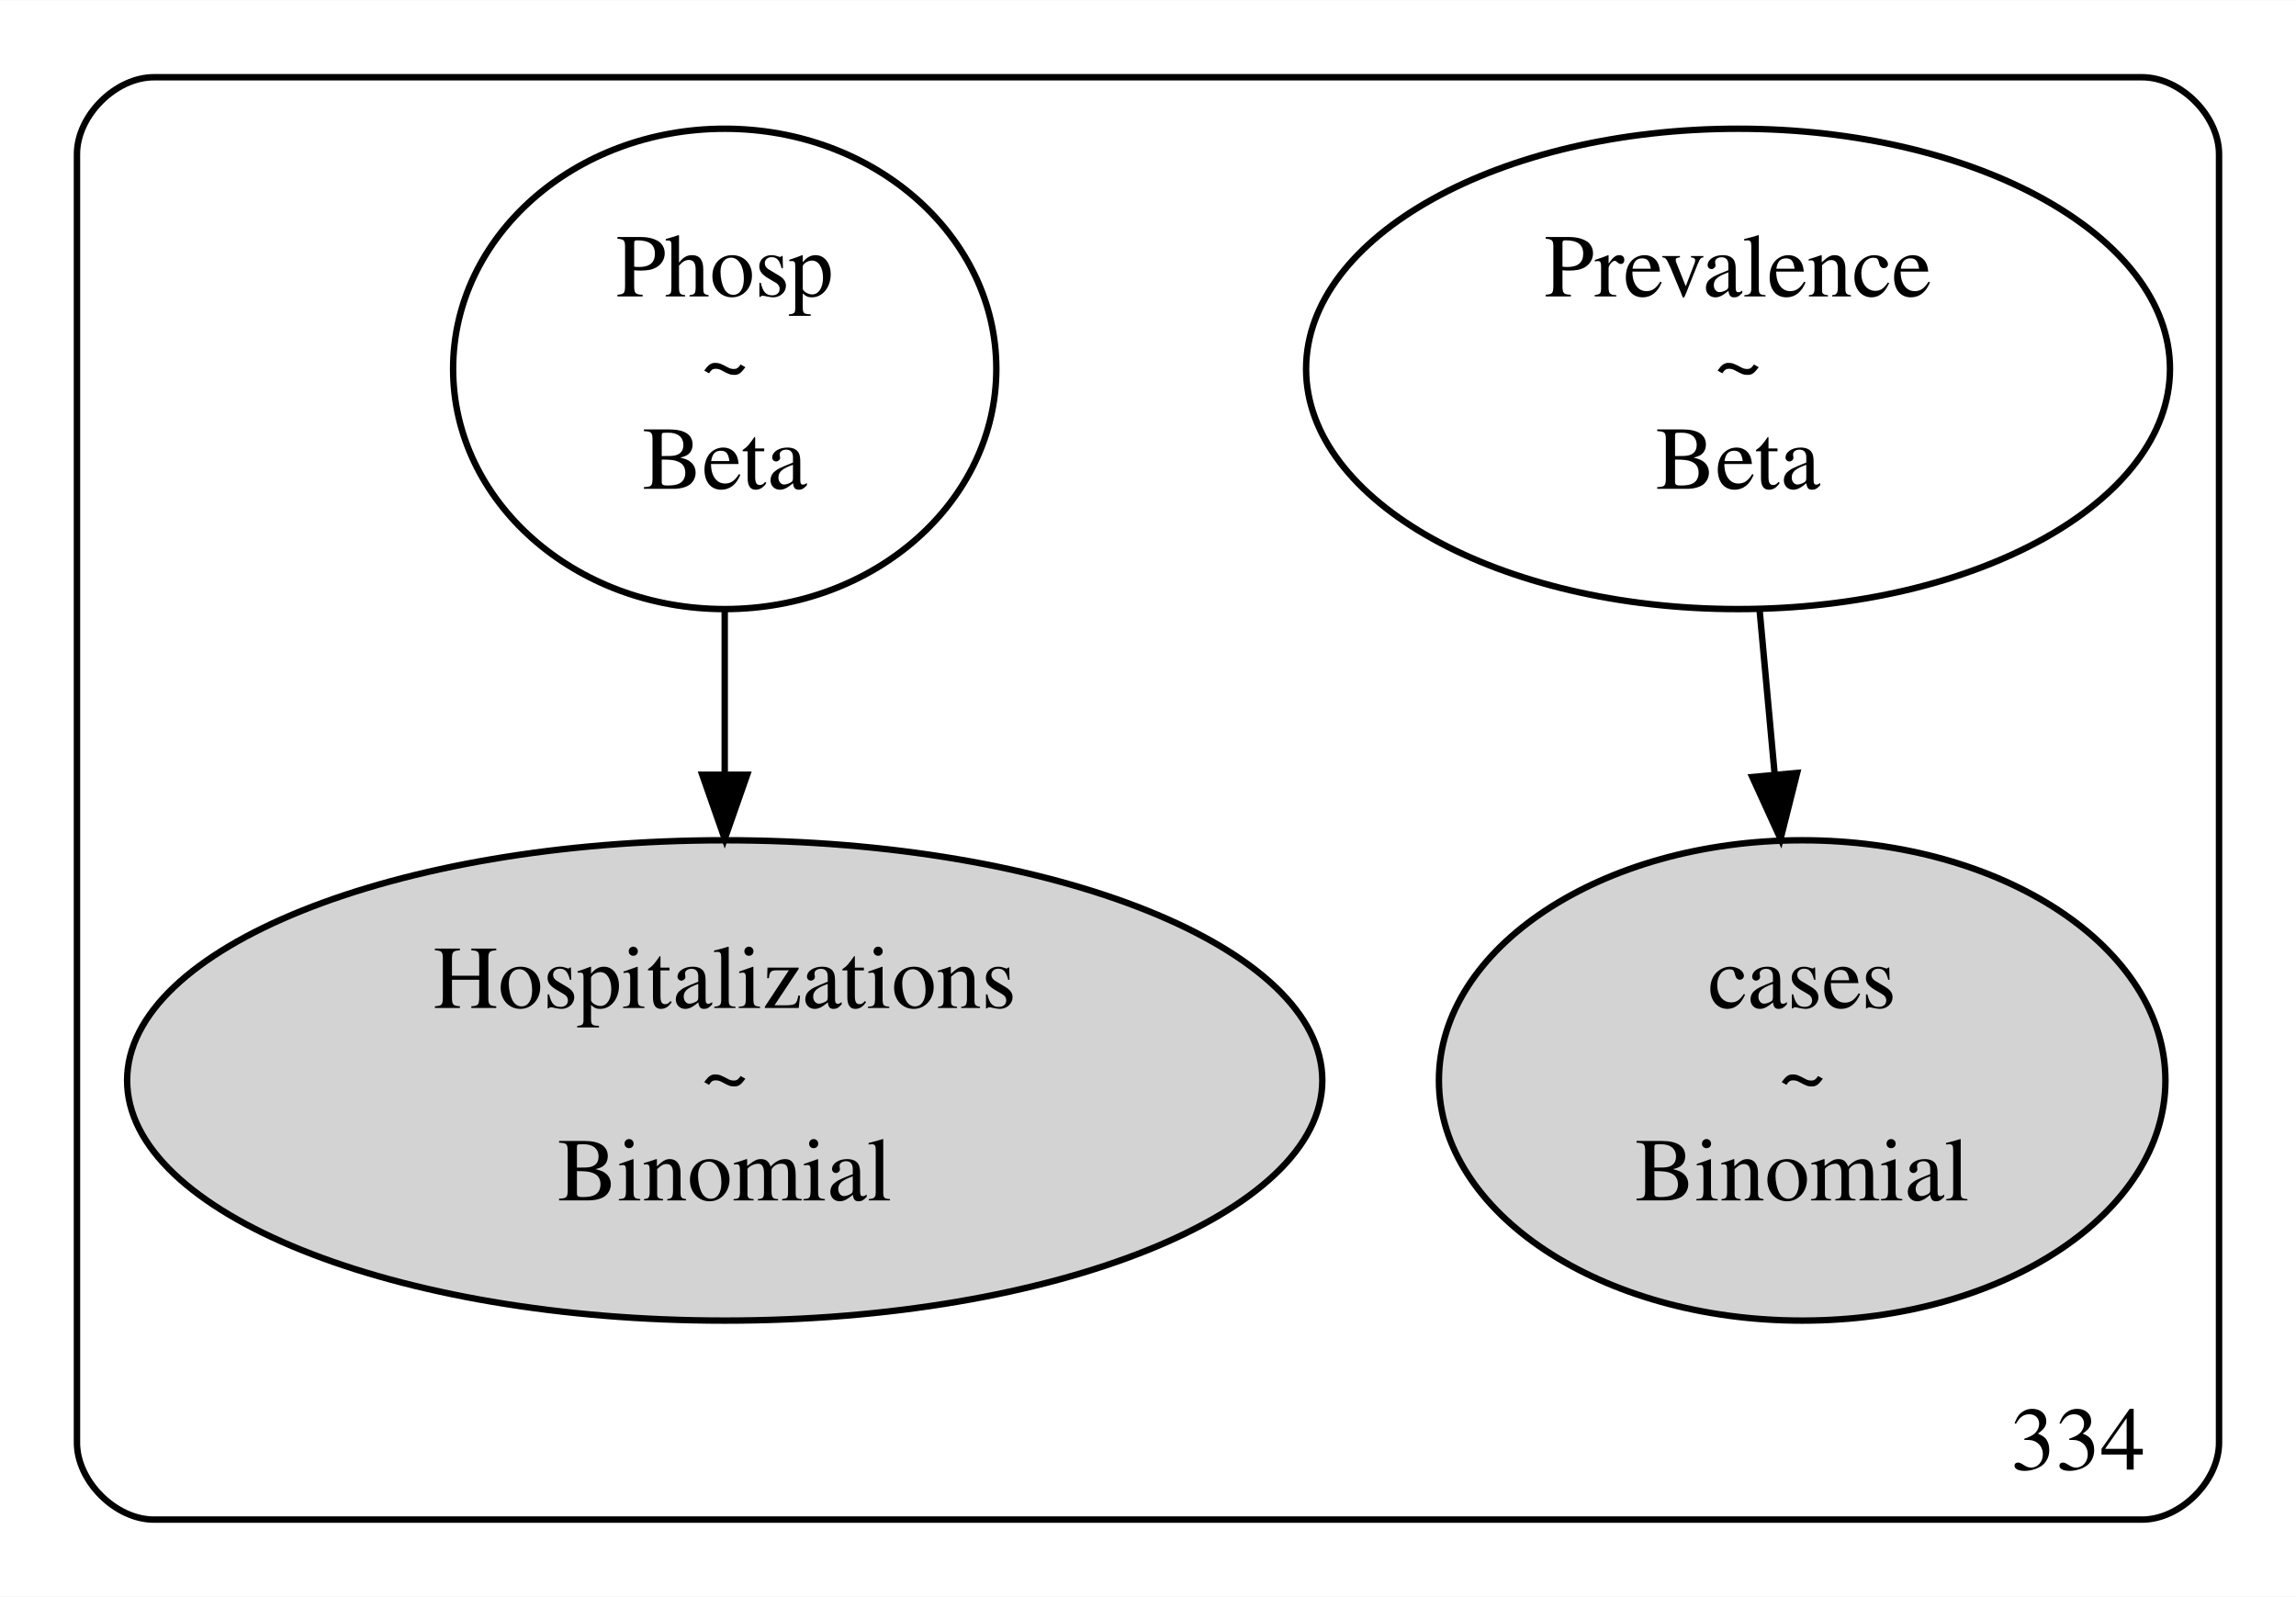
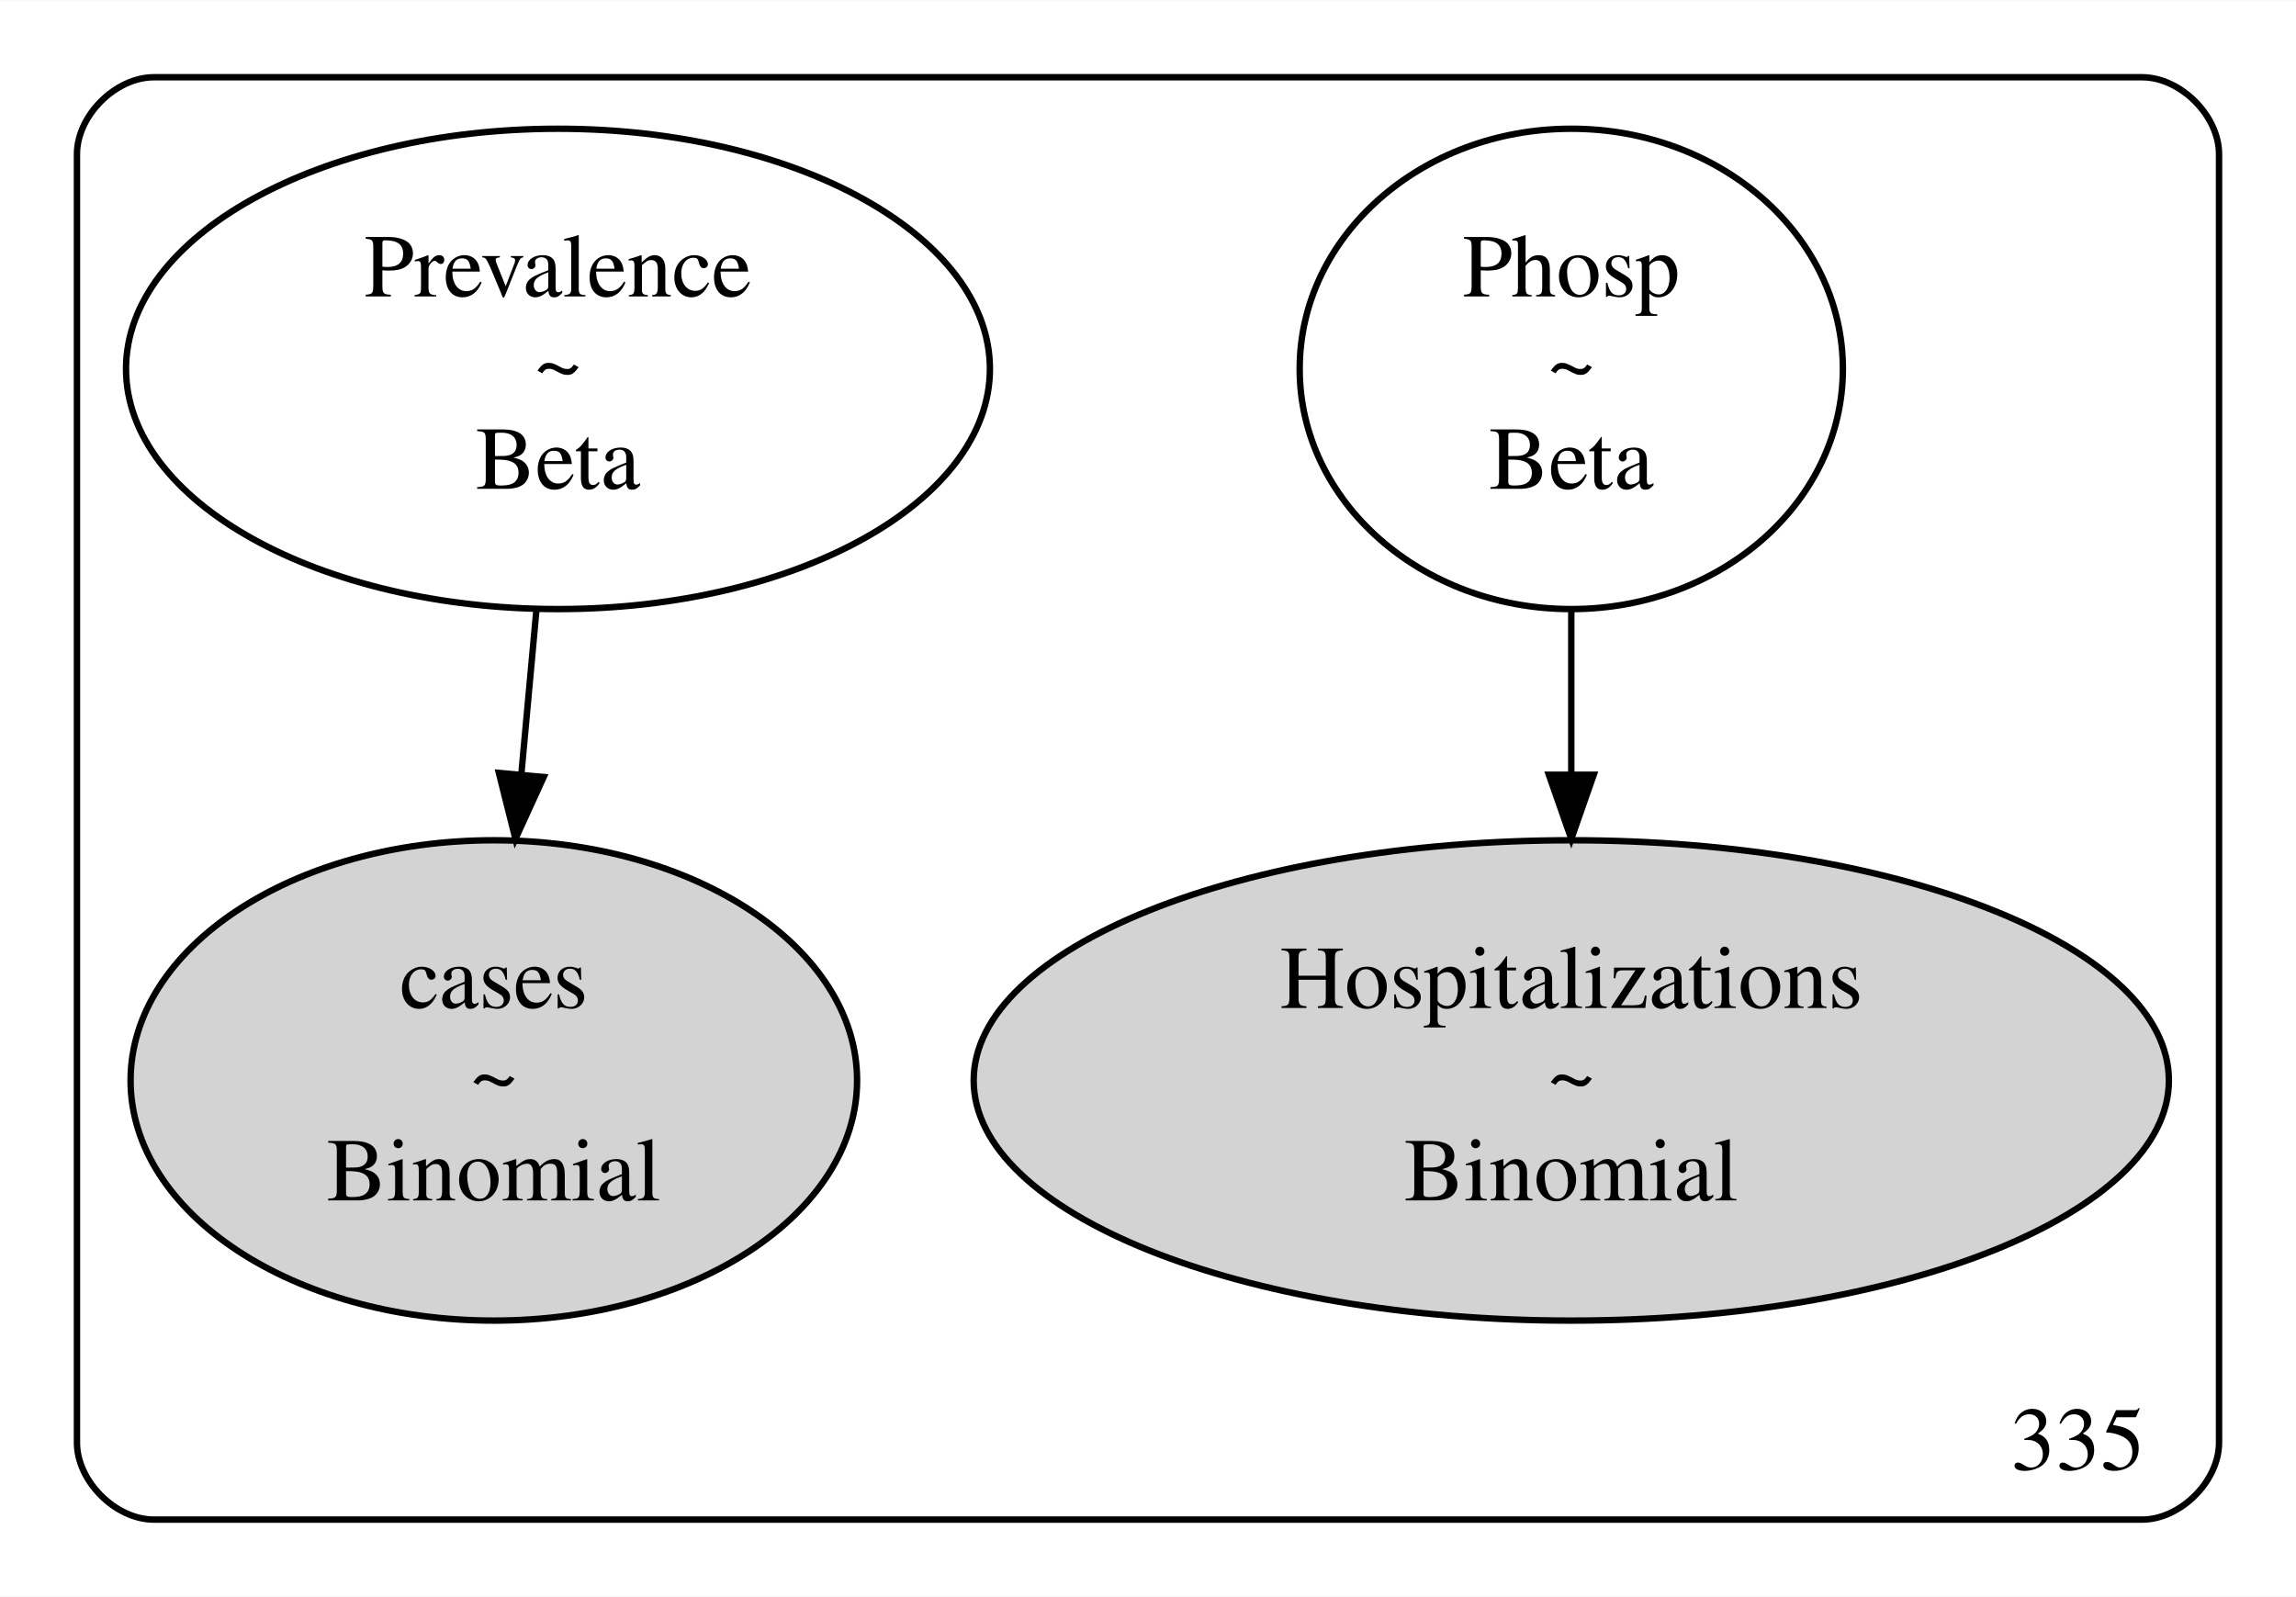
<svg xmlns="http://www.w3.org/2000/svg" width="358pt" height="249pt" viewBox="0.00 0.00 358.00 248.91">
  <g id="graph0" class="graph" transform="scale(1 1) rotate(0) translate(4 244.91)">
    <polygon fill="white" stroke="transparent" points="-4,4 -4,-244.91 354,-244.91 354,4 -4,4" />
    <g id="clust1" class="cluster">
      <path fill="none" stroke="black" d="M20,-8C20,-8 330,-8 330,-8 336,-8 342,-14 342,-20 342,-20 342,-220.91 342,-220.91 342,-226.91 336,-232.91 330,-232.91 330,-232.91 20,-232.91 20,-232.91 14,-232.91 8,-226.91 8,-220.91 8,-220.91 8,-20 8,-20 8,-14 14,-8 20,-8" />
-       <text text-anchor="middle" x="320" y="-15.8" font-family="Times,serif" font-size="14.00">334</text>
+       <text text-anchor="middle" x="320" y="-15.8" font-family="Times,serif" font-size="14.00">335</text>
    </g>
    <g id="node1" class="node">
-       <ellipse fill="lightgrey" stroke="black" cx="109" cy="-76.48" rx="93.18" ry="37.45" />
-       <text text-anchor="middle" x="109" y="-87.78" font-family="Times,serif" font-size="14.00">Hospitalizations</text>
-       <text text-anchor="middle" x="109" y="-72.78" font-family="Times,serif" font-size="14.00">~</text>
-       <text text-anchor="middle" x="109" y="-57.78" font-family="Times,serif" font-size="14.00">Binomial</text>
+       <ellipse fill="lightgrey" stroke="black" cx="241" cy="-76.48" rx="93.18" ry="37.45" />
+       <text text-anchor="middle" x="241" y="-87.78" font-family="Times,serif" font-size="14.00">Hospitalizations</text>
+       <text text-anchor="middle" x="241" y="-72.78" font-family="Times,serif" font-size="14.00">~</text>
+       <text text-anchor="middle" x="241" y="-57.78" font-family="Times,serif" font-size="14.00">Binomial</text>
    </g>
    <g id="node2" class="node">
-       <ellipse fill="none" stroke="black" cx="267" cy="-187.43" rx="67.35" ry="37.45" />
-       <text text-anchor="middle" x="267" y="-198.73" font-family="Times,serif" font-size="14.00">Prevalence</text>
-       <text text-anchor="middle" x="267" y="-183.73" font-family="Times,serif" font-size="14.00">~</text>
-       <text text-anchor="middle" x="267" y="-168.73" font-family="Times,serif" font-size="14.00">Beta</text>
+       <ellipse fill="none" stroke="black" cx="241" cy="-187.43" rx="42.35" ry="37.45" />
+       <text text-anchor="middle" x="241" y="-198.73" font-family="Times,serif" font-size="14.00">Phosp</text>
+       <text text-anchor="middle" x="241" y="-183.73" font-family="Times,serif" font-size="14.00">~</text>
+       <text text-anchor="middle" x="241" y="-168.73" font-family="Times,serif" font-size="14.00">Beta</text>
+     </g>
+     <g id="edge2" class="edge">
+       <path fill="none" stroke="black" d="M241,-149.85C241,-141.67 241,-132.89 241,-124.37" />
+       <polygon fill="black" stroke="black" points="244.5,-124.15 241,-114.15 237.5,-124.15 244.5,-124.15" />
+     </g>
+     <g id="node3" class="node">
+       <ellipse fill="none" stroke="black" cx="83" cy="-187.43" rx="67.35" ry="37.45" />
+       <text text-anchor="middle" x="83" y="-198.73" font-family="Times,serif" font-size="14.00">Prevalence</text>
+       <text text-anchor="middle" x="83" y="-183.73" font-family="Times,serif" font-size="14.00">~</text>
+       <text text-anchor="middle" x="83" y="-168.73" font-family="Times,serif" font-size="14.00">Beta</text>
    </g>
    <g id="node4" class="node">
-       <ellipse fill="lightgrey" stroke="black" cx="277" cy="-76.48" rx="56.64" ry="37.45" />
-       <text text-anchor="middle" x="277" y="-87.78" font-family="Times,serif" font-size="14.00">cases</text>
-       <text text-anchor="middle" x="277" y="-72.78" font-family="Times,serif" font-size="14.00">~</text>
-       <text text-anchor="middle" x="277" y="-57.78" font-family="Times,serif" font-size="14.00">Binomial</text>
+       <ellipse fill="lightgrey" stroke="black" cx="73" cy="-76.48" rx="56.64" ry="37.45" />
+       <text text-anchor="middle" x="73" y="-87.78" font-family="Times,serif" font-size="14.00">cases</text>
+       <text text-anchor="middle" x="73" y="-72.78" font-family="Times,serif" font-size="14.00">~</text>
+       <text text-anchor="middle" x="73" y="-57.78" font-family="Times,serif" font-size="14.00">Binomial</text>
    </g>
    <g id="edge1" class="edge">
-       <path fill="none" stroke="black" d="M270.36,-149.85C271.11,-141.67 271.91,-132.89 272.7,-124.37" />
-       <polygon fill="black" stroke="black" points="276.21,-124.43 273.63,-114.15 269.23,-123.79 276.21,-124.43" />
-     </g>
-     <g id="node3" class="node">
-       <ellipse fill="none" stroke="black" cx="109" cy="-187.43" rx="42.35" ry="37.45" />
-       <text text-anchor="middle" x="109" y="-198.73" font-family="Times,serif" font-size="14.00">Phosp</text>
-       <text text-anchor="middle" x="109" y="-183.73" font-family="Times,serif" font-size="14.00">~</text>
-       <text text-anchor="middle" x="109" y="-168.73" font-family="Times,serif" font-size="14.00">Beta</text>
-     </g>
-     <g id="edge2" class="edge">
-       <path fill="none" stroke="black" d="M109,-149.85C109,-141.67 109,-132.89 109,-124.37" />
-       <polygon fill="black" stroke="black" points="112.5,-124.15 109,-114.15 105.5,-124.15 112.5,-124.15" />
+       <path fill="none" stroke="black" d="M79.64,-149.85C78.89,-141.67 78.09,-132.89 77.3,-124.37" />
+       <polygon fill="black" stroke="black" points="80.77,-123.79 76.37,-114.15 73.79,-124.43 80.77,-123.79" />
    </g>
  </g>
</svg>
